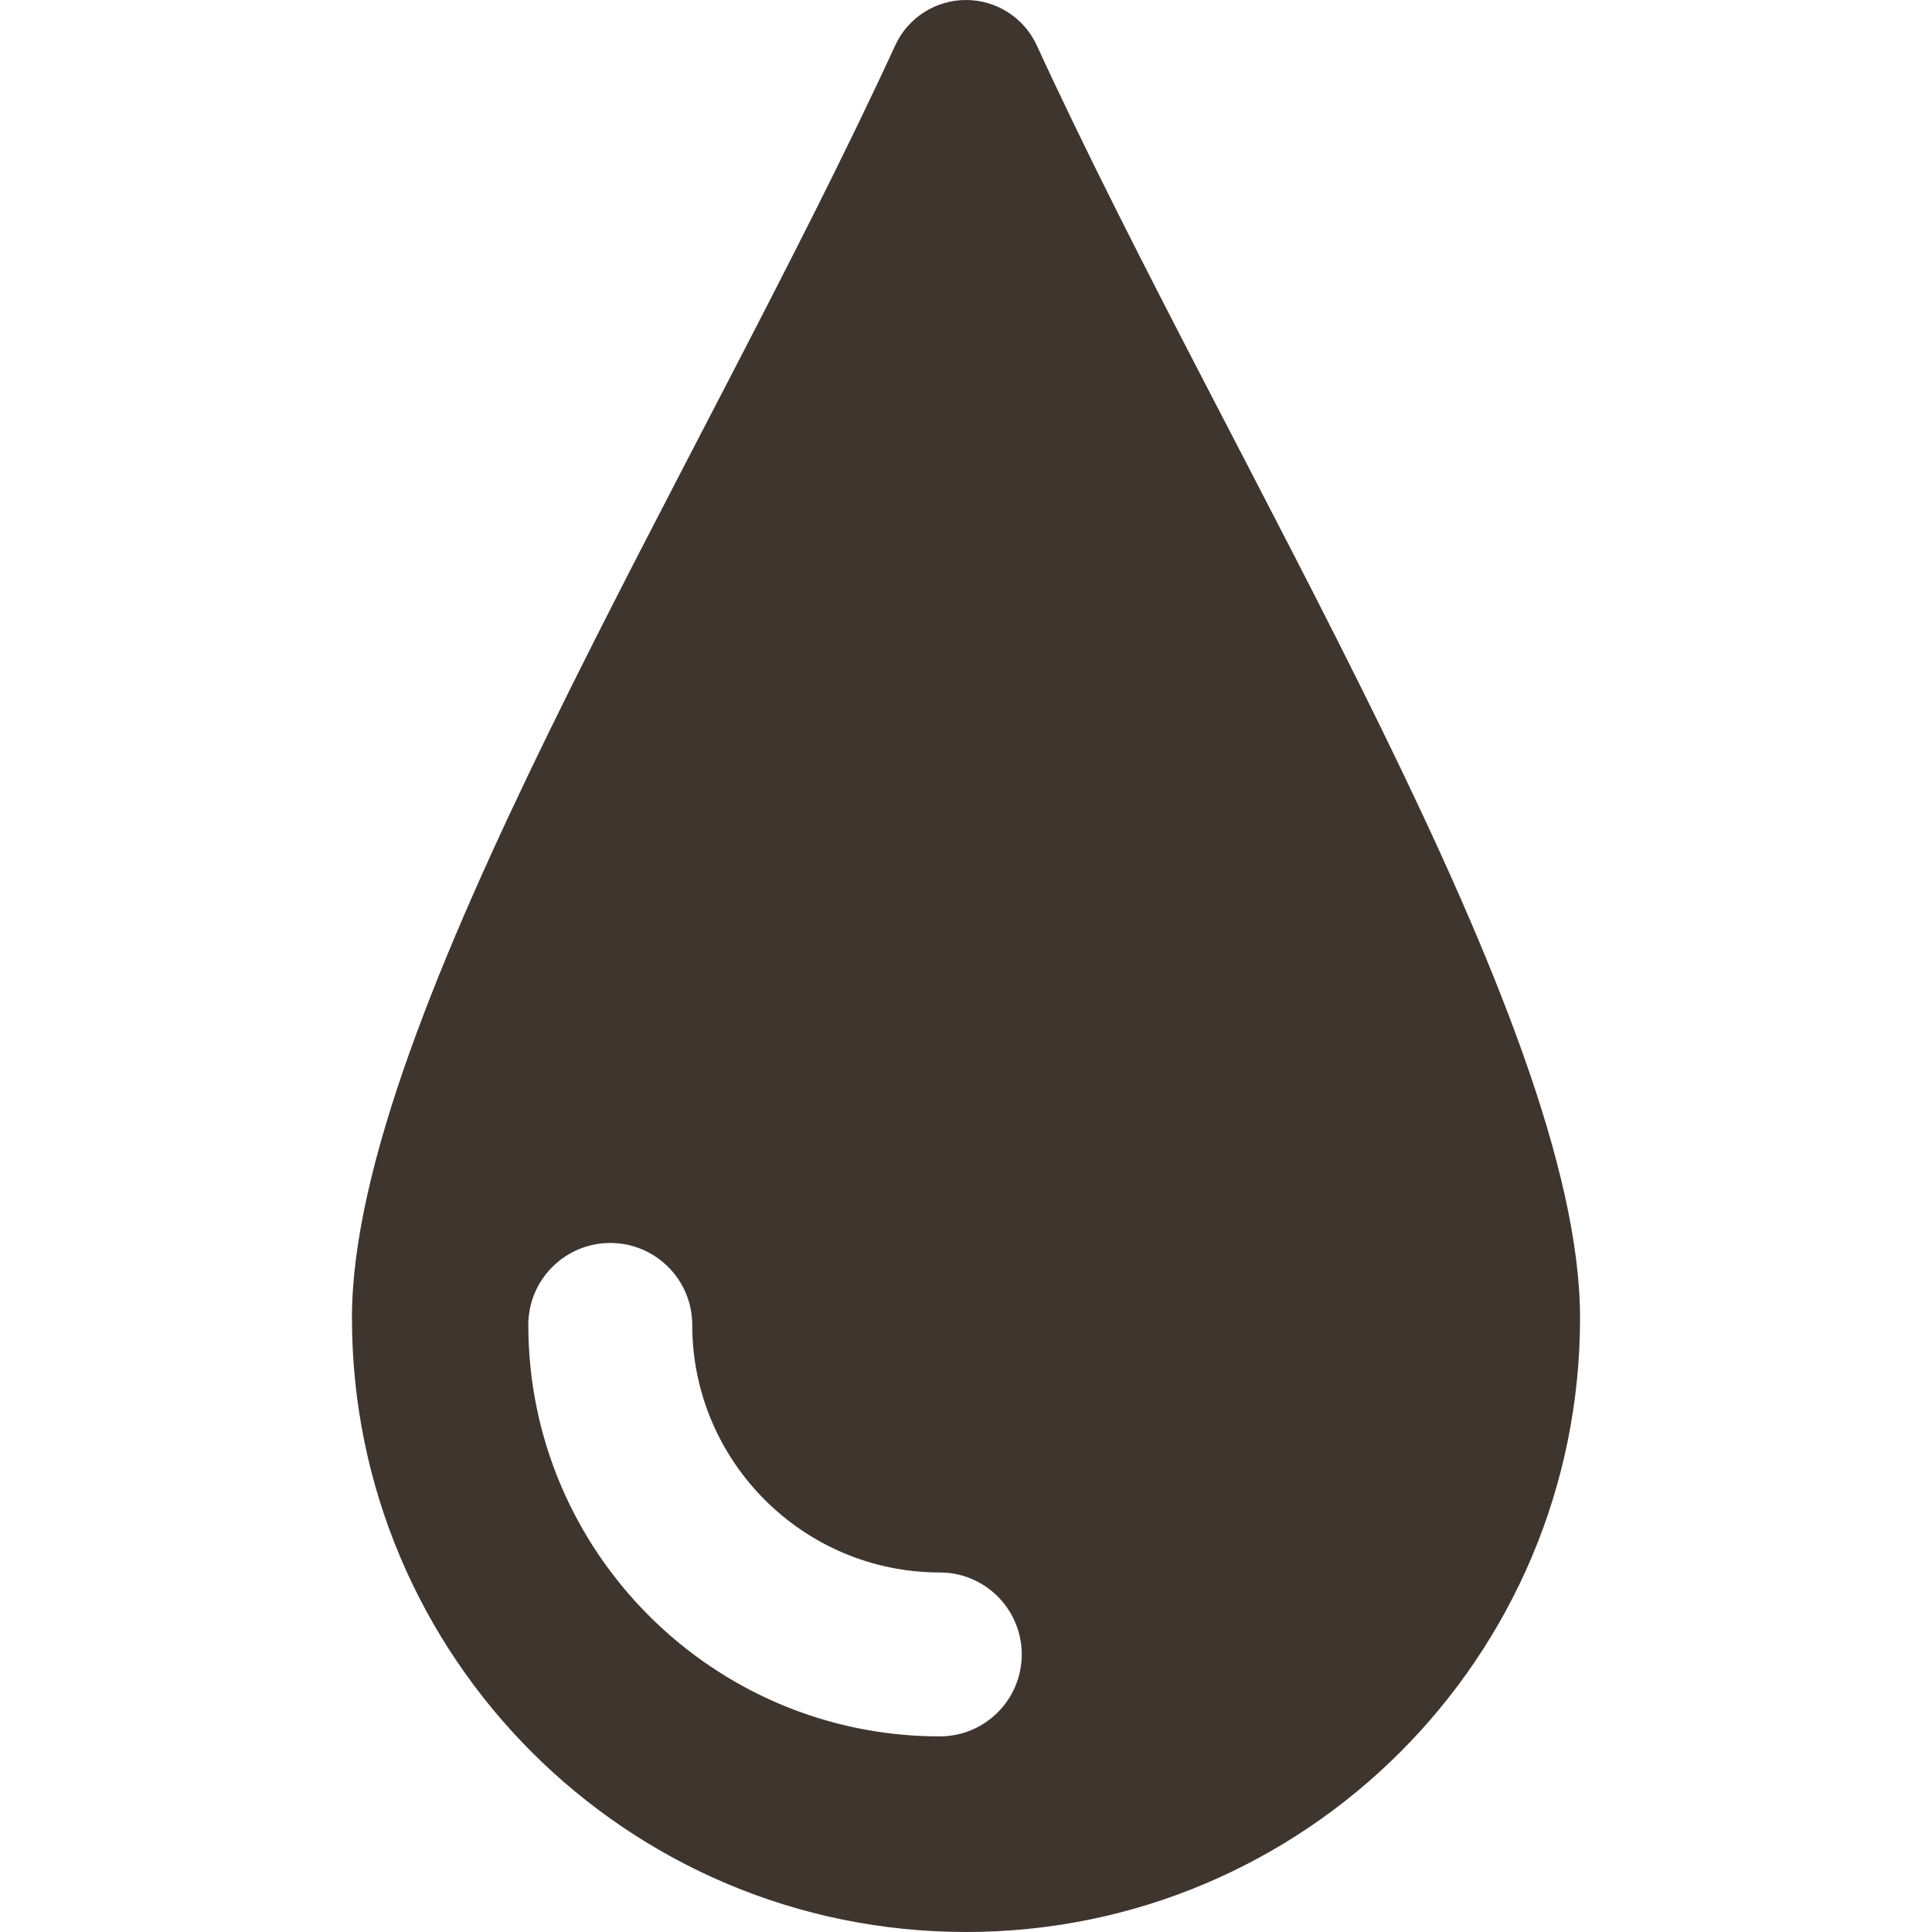
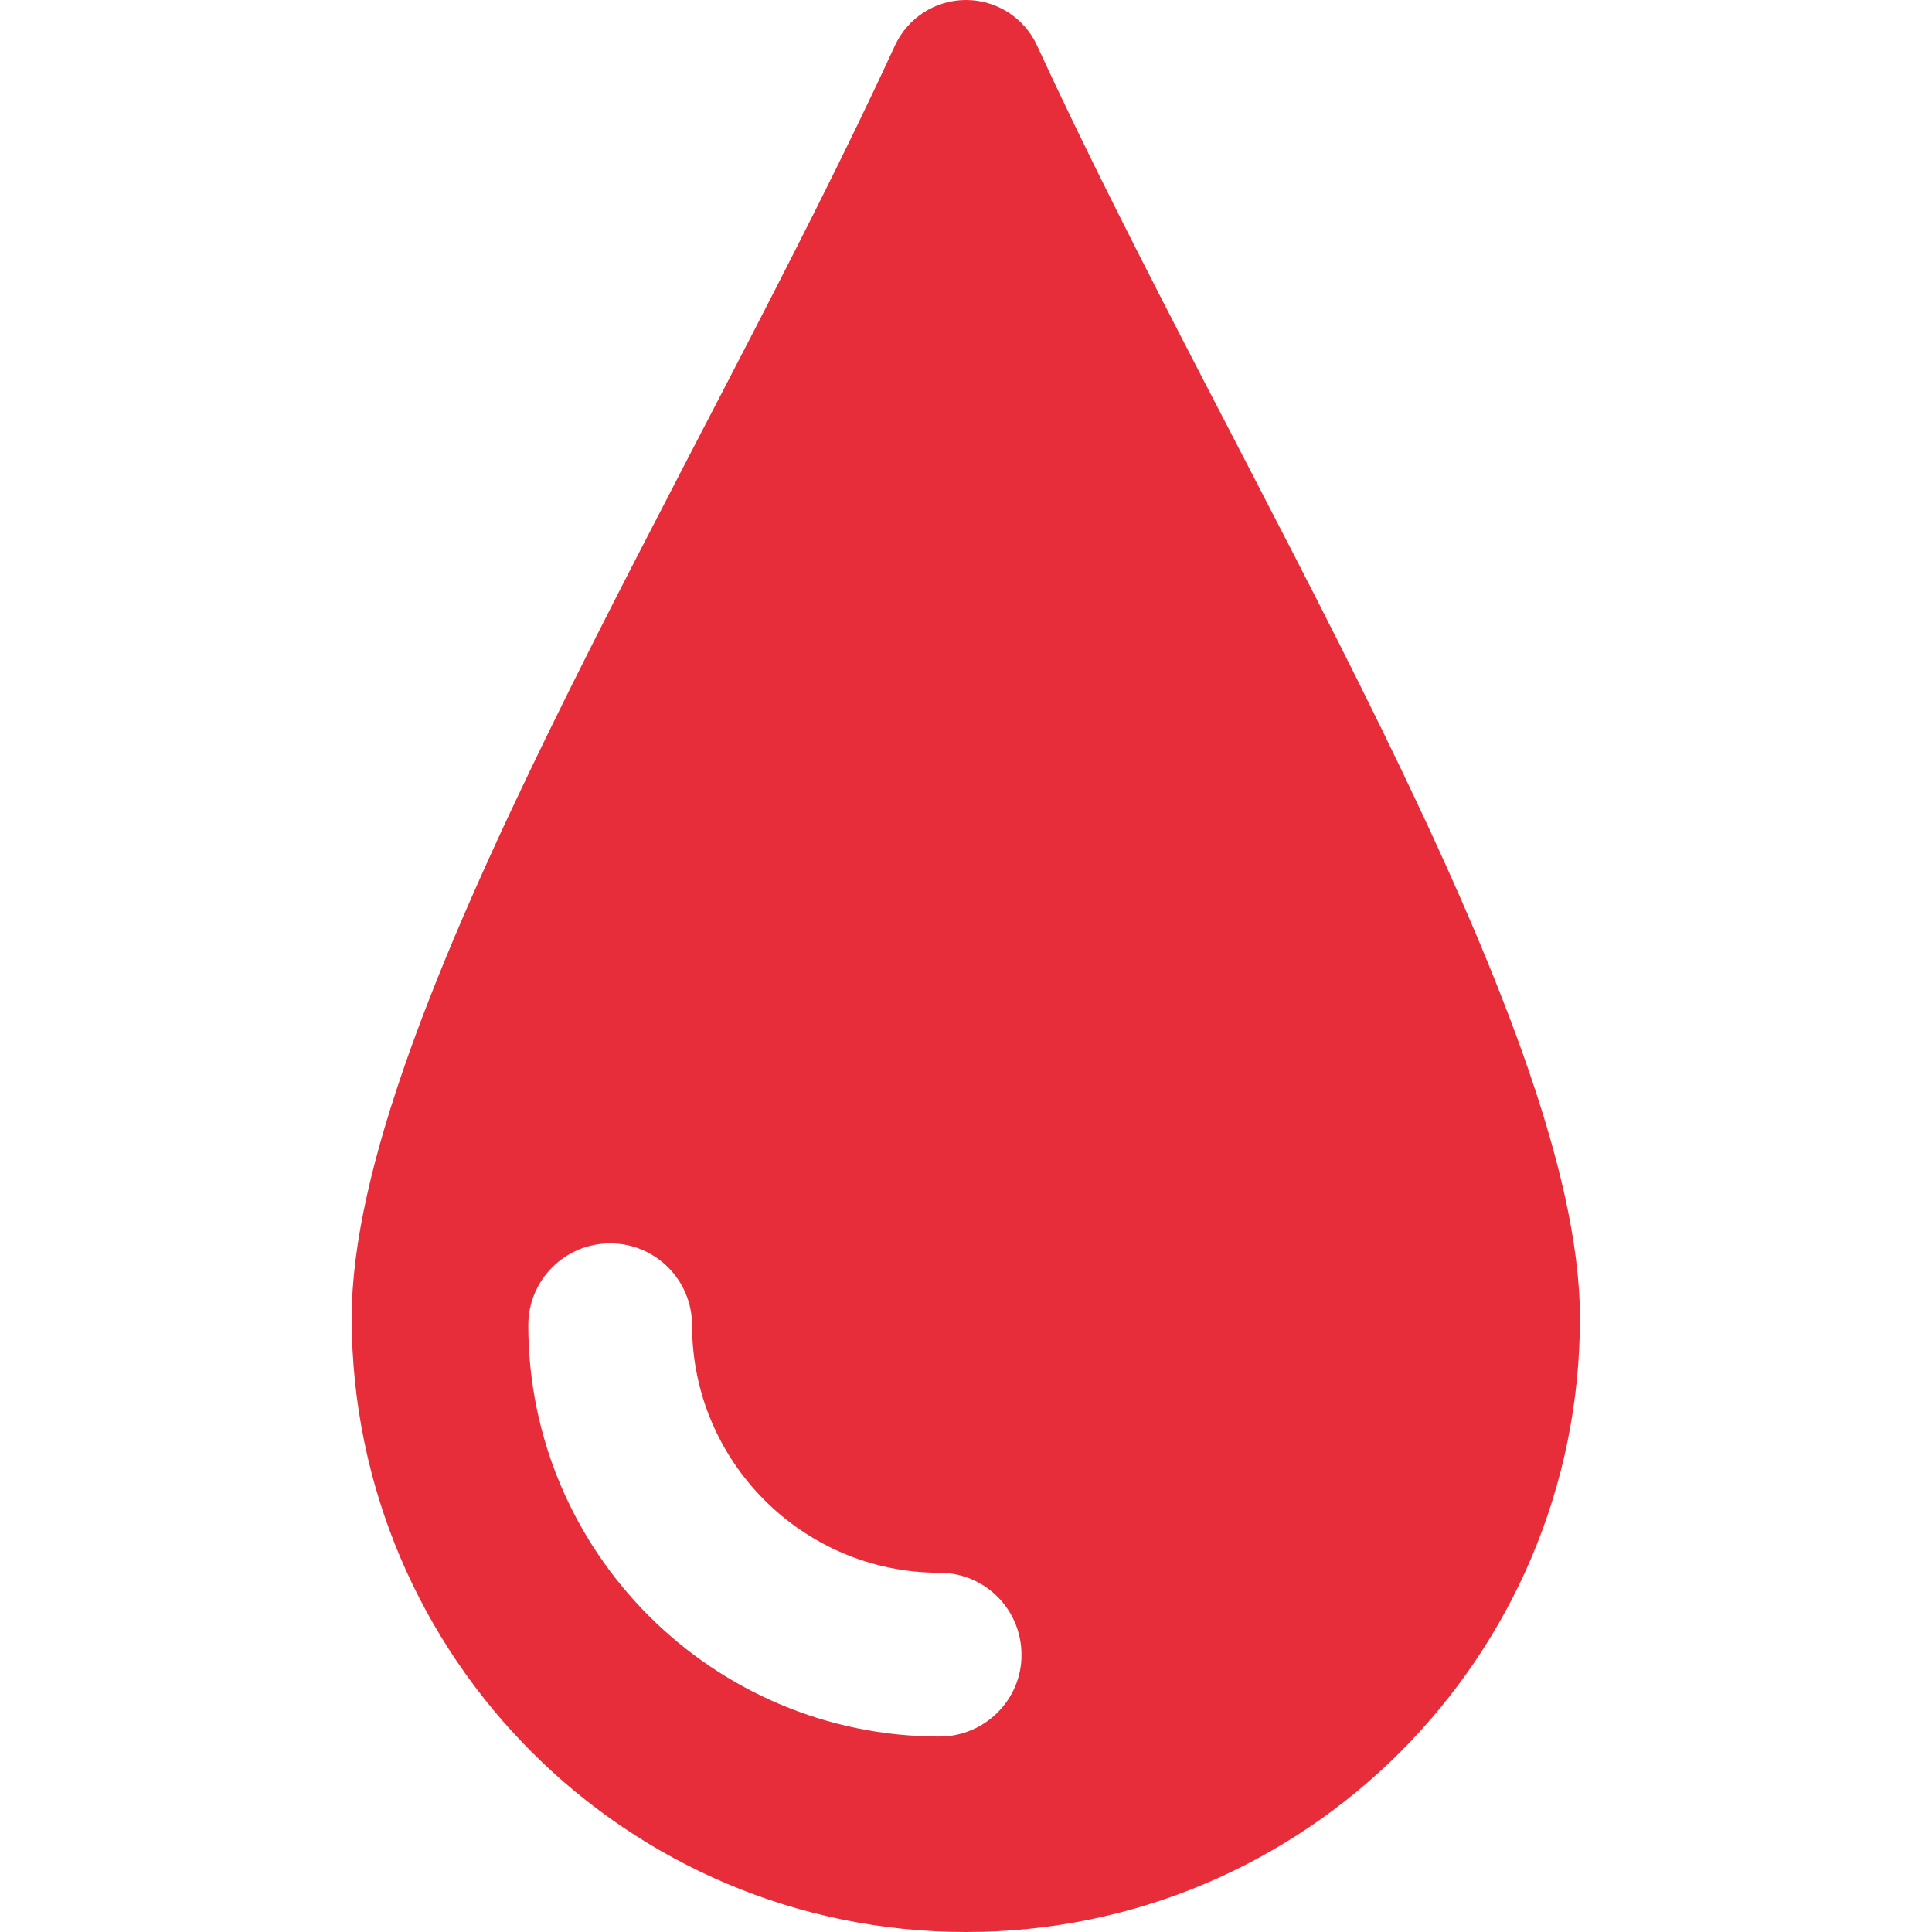
- <svg xmlns="http://www.w3.org/2000/svg" version="1.1" id="Capa_1" x="0px" y="0px" viewBox="0 0 294.649 294.649" style="enable-background:new 0 0 294.649 294.649;" xml:space="preserve" width="512px" height="512px">
-   <path d="M158.116,6.916c-1.938-4.214-6.151-6.915-10.789-6.916c-4.639-0.001-8.855,2.697-10.793,6.911  c-29.875,64.975-82.858,148.605-82.858,194.09c0,51.721,41.927,93.648,93.648,93.648s93.649-41.928,93.649-93.648  C240.974,155.519,187.992,71.891,158.116,6.916z M143.324,264.816c-34.601,0-62.75-28.149-62.75-62.75c0-6.903,5.597-12.5,12.5-12.5  c6.903,0,12.5,5.597,12.5,12.5c0,20.815,16.935,37.75,37.75,37.75c6.903,0,12.5,5.597,12.5,12.5  C155.824,259.22,150.227,264.816,143.324,264.816z" fill="#3f352f" />
-   <g>
- </g>
-   <g>
- </g>
-   <g>
- </g>
-   <g>
- </g>
-   <g>
- </g>
-   <g>
- </g>
-   <g>
- </g>
-   <g>
- </g>
-   <g>
- </g>
-   <g>
- </g>
-   <g>
- </g>
-   <g>
- </g>
-   <g>
- </g>
-   <g>
- </g>
-   <g>
- </g>
+ <svg xmlns="http://www.w3.org/2000/svg" version="1.1" id="Capa_1" x="0px" y="0px" viewBox="0 0 512 512" style="enable-background:new 0 0 512 512;" xml:space="preserve">
+   <style type="text/css">
+ 	.st0{fill:#E82D3A;}
+ </style>
+   <path class="st0" d="M274.8,12C271.4,4.7,264.1,0,256,0s-15.4,4.7-18.8,12c-51.9,112.9-144,258.2-144,337.3  C93.3,439.1,166.1,512,256,512s162.7-72.9,162.7-162.7C418.7,270.2,326.7,124.9,274.8,12z M249,460.2c-60.1,0-109-48.9-109-109  c0-12,9.7-21.7,21.7-21.7s21.7,9.7,21.7,21.7c0,36.2,29.4,65.6,65.6,65.6c12,0,21.7,9.7,21.7,21.7C270.8,450.4,261,460.2,249,460.2z  " />
</svg>
